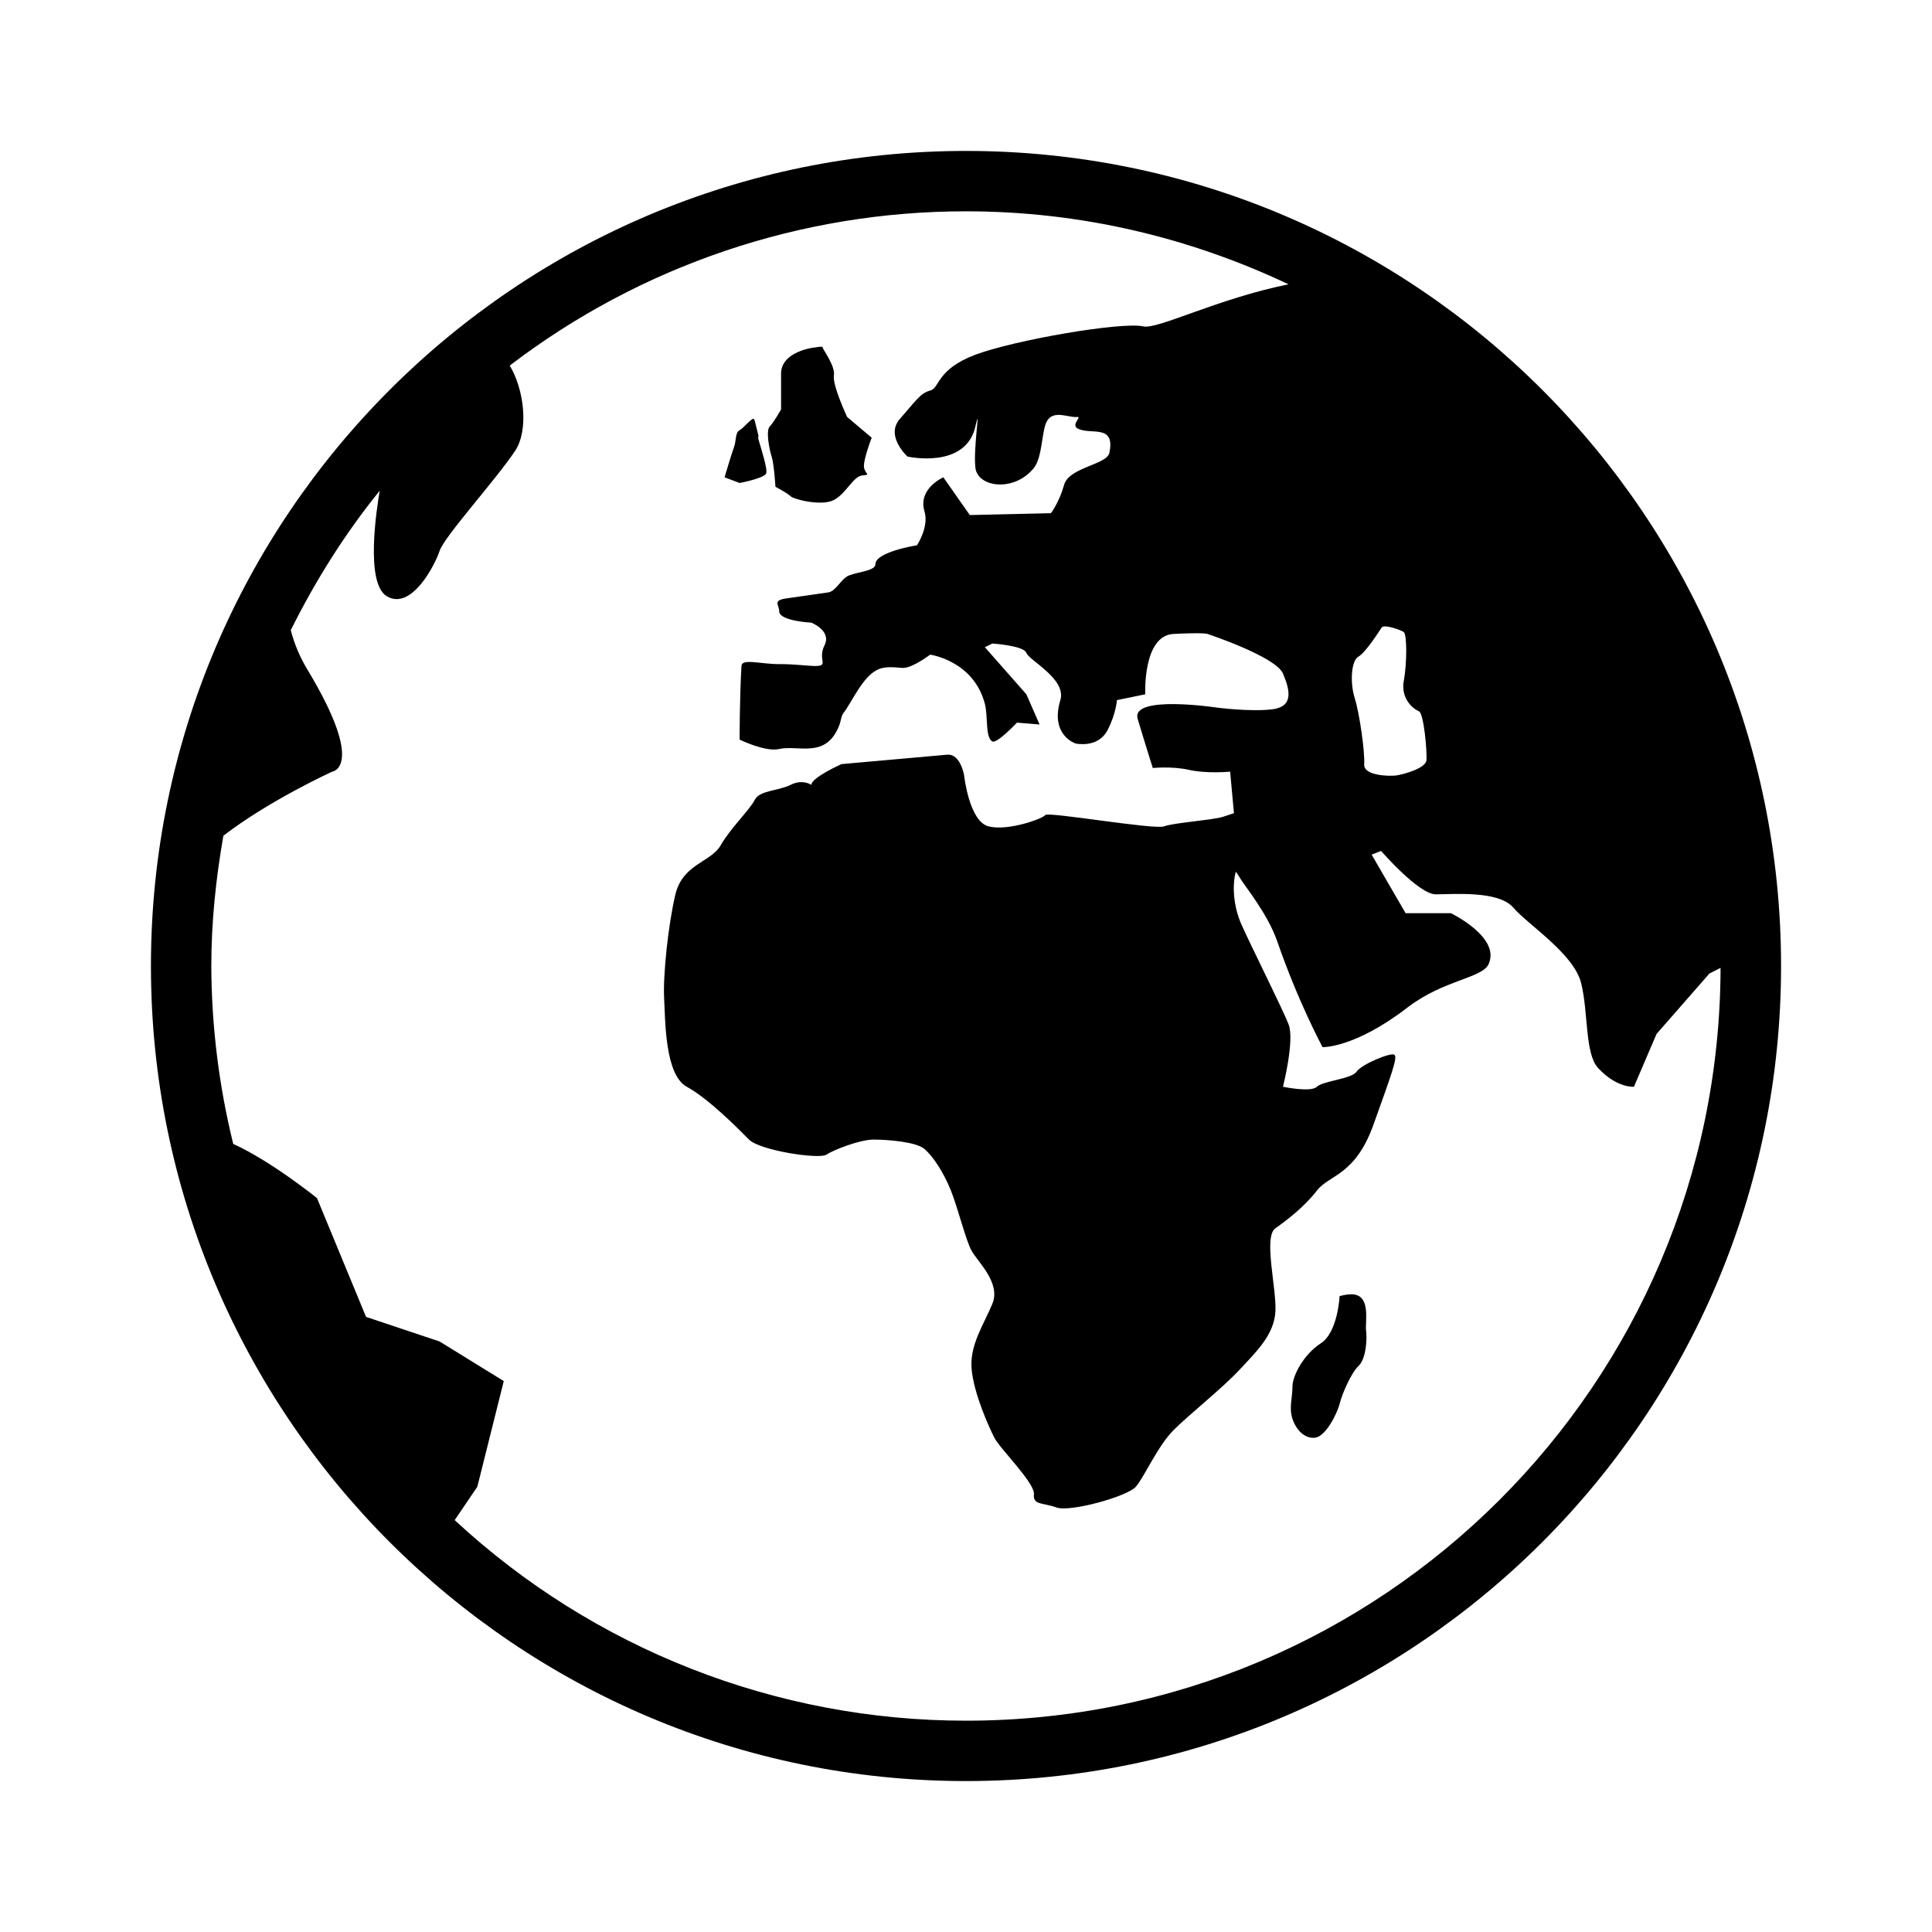
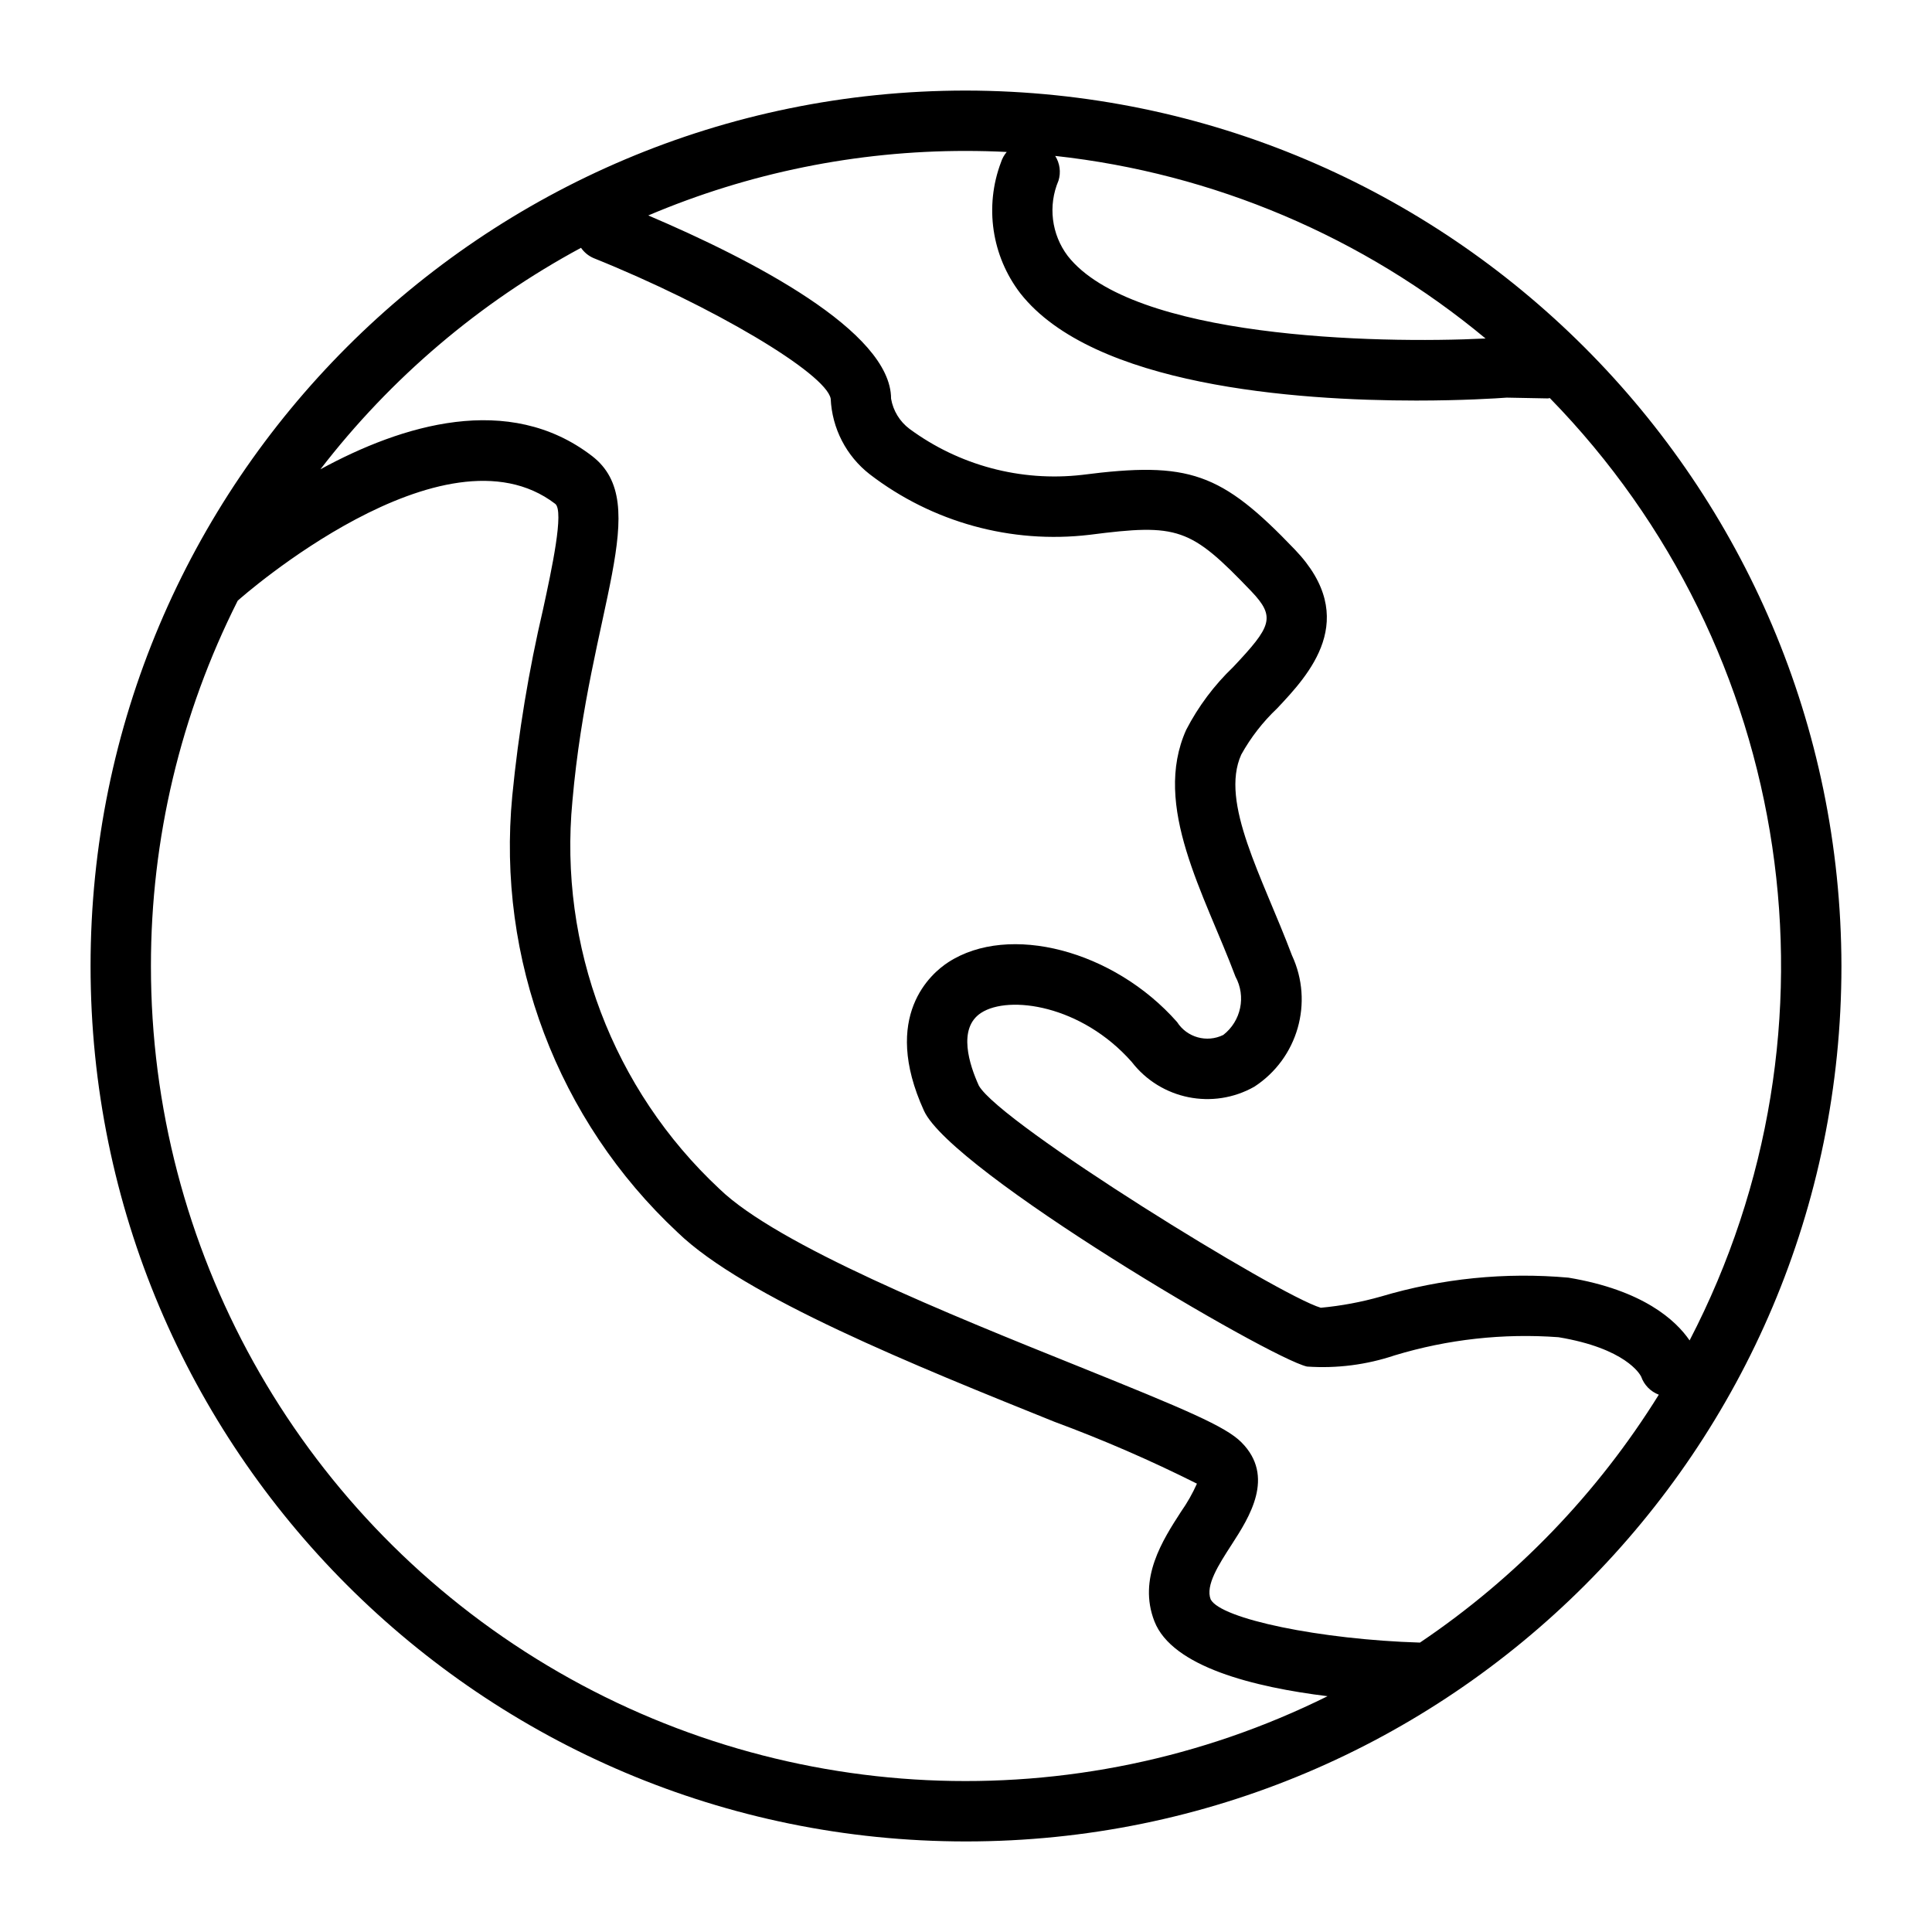
- <svg xmlns="http://www.w3.org/2000/svg" width="32" height="32" id="earth">
-   <path d="M16 2.5C8.55 2.5 2.5 8.55 2.5 16S8.55 29.5 16 29.5 29.5 23.45 29.5 16 23.45 2.5 16 2.5zm0 1c1.915 0 3.72.441 5.342 1.209-1.171.236-2.166.75-2.404.697-.365-.08-2.133.226-2.782.469-.649.244-.588.553-.75.594-.162.04-.249.185-.5.468-.251.284.125.625.125.625s.963.217 1.125-.5c.096-.425-.04.364 0 .688.04.325.645.405.969 0 .146-.183.126-.63.219-.781.114-.186.366-.044.5-.063.08-.01-.104.127 0 .188.207.122.633-.087.531.406-.041.199-.669.238-.75.531-.082.293-.219.469-.219.469l-1.343.031-.438-.625s-.426.185-.313.563c.079.26-.124.562-.124.562s-.688.11-.688.313c0 .111-.28.125-.438.187-.129.051-.216.263-.343.281-.076.01-.551.08-.656.094-.286.035-.157.1-.157.219 0 .162.531.188.531.188s.34.131.22.374c-.122.244.086.344-.157.344-.106 0-.35-.033-.594-.031-.315 0-.617-.099-.625.031-.03.5-.031 1.219-.031 1.219s.427.21.656.156c.318-.074.784.175 1-.406.017-.045.028-.142.063-.188.15-.197.313-.595.562-.718.153-.077.366-.027.438-.031.162-.01.437-.22.437-.22s.718.098.906.813c.056.211.003.558.125.625.075.041.407-.312.407-.312l.375.031-.219-.5-.688-.781.125-.06s.522.034.563.155c.04.122.668.43.563.782-.176.581.25.718.25.718s.369.087.53-.218c.141-.267.157-.5.157-.5l.469-.096s-.045-.973.468-1c.514-.026.563 0 .563 0s1.128.373 1.25.656c.121.284.177.554-.188.594-.364.041-.906-.03-.906-.03s-1.434-.217-1.312.188c.121.406.25.813.25.813s.311-.033.593.029c.302.069.688.031.688.031l.063.688-.188.062c-.204.057-.807.096-.969.156-.162.06-1.928-.248-1.968-.187-.041.06-.614.268-.938.188-.324-.082-.406-.844-.406-.844s-.059-.364-.281-.344l-1.75.156s-.5.223-.5.344c0 0-.142-.102-.344 0-.203.102-.513.088-.594.25-.081.162-.4.466-.563.75-.161.283-.627.306-.75.813-.121.506-.207 1.353-.187 1.718.02.365.01 1.27.375 1.469.365.2.849.692 1.031.875.182.182 1.16.33 1.281.25.122-.081.559-.25.782-.25.223 0 .702.035.844.156.141.122.315.384.437.688.121.304.243.817.344 1 .101.182.486.53.343.875-.141.345-.384.688-.343 1.093.04.405.283.943.375 1.125.092.182.677.755.656.938-.02.182.152.137.375.219.223.08 1.17-.181 1.313-.344.141-.162.361-.674.625-.938.263-.263.81-.695 1.093-1 .284-.304.574-.583.594-.968.02-.386-.203-1.233 0-1.375.203-.142.484-.362.688-.625.202-.264.633-.243.937-1.094.304-.851.404-1.116.344-1.156-.06-.041-.544.16-.625.281-.081.122-.555.152-.657.25-.1.098-.562 0-.562 0s.195-.768.094-1.031c-.102-.263-.62-1.292-.782-1.657-.133-.299-.156-.645-.093-.874.026.037.042.057.062.093.072.13.461.59.625 1.063.35 1.013.75 1.75.75 1.75s.528.02 1.407-.657c.597-.459 1.236-.483 1.343-.718.203-.446-.625-.844-.625-.844h-.75l-.562-.969.156-.062s.623.719.906.719c.284 0 1.038-.066 1.282.218.243.284 1.003.764 1.125 1.25.122.486.06 1.166.28 1.407.312.338.595.312.595.312l.375-.875.875-1 .185-.094C28.481 22.926 22.898 28.5 16 28.5a12.443 12.443 0 0 1-8.469-3.322l.375-.553.438-1.75-1.063-.656-1.218-.407-.813-1.968s-.758-.613-1.387-.897A12.505 12.505 0 0 1 3.5 16c0-.737.077-1.456.2-2.158.768-.59 1.8-1.06 1.8-1.06s.57-.066-.406-1.688a2.45 2.45 0 0 1-.278-.656c.41-.824.899-1.601 1.473-2.31-.05.297-.244 1.53.117 1.747.405.243.794-.507.875-.75.081-.243.926-1.17 1.25-1.656.231-.347.15-1.02-.088-1.414A12.433 12.433 0 0 1 16 3.5zm-2.469 2.25c-.194.019-.594.123-.594.438v.593s-.12.214-.187.282c-.068.067-.009.378.031.5s.063.5.063.5.196.102.25.156c.054.053.516.17.719.062.202-.107.32-.392.468-.406.149-.014.058-.013.031-.125-.026-.108.126-.5.126-.5l-.407-.344s-.246-.525-.219-.687c.027-.163-.2-.45-.187-.469.003-.01-.03-.01-.094 0zM12.47 6.938c-.055.024-.161.156-.219.187-.077.039-.053.173-.094.281-.04.108-.156.5-.156.5l.25.094s.397-.075.438-.156c.032-.065-.085-.42-.126-.563-.01-.034 0-.062 0-.062l-.062-.25c-.01-.02-.013-.04-.031-.032zm10.469 3.437c.091 0 .271.064.312.094.054.04.054.515 0 .812a.455.455 0 0 0 .25.5c.082.027.139.678.125.813-.013.135-.395.236-.5.25-.105.014-.545.01-.531-.188.014-.196-.076-.837-.157-1.094-.08-.256-.059-.62.063-.687.122-.067.375-.469.375-.469.01-.022.032-.03.063-.031zm-.563 11.063c-.049 0-.12.01-.188.03 0 0-.028.6-.312.782-.283.183-.469.536-.469.719 0 .182-.06.348 0 .531.061.182.2.333.375.313.176-.02.366-.4.407-.563.04-.162.191-.512.312-.625.122-.113.146-.431.125-.594-.017-.141.09-.601-.25-.593z" color="#000" font-family="sans-serif" font-weight="400" overflow="visible" style="line-height:normal;text-indent:0;text-align:start;text-decoration-line:none;text-decoration-style:solid;text-decoration-color:#000;text-transform:none;block-progression:tb;white-space:normal;isolation:auto;mix-blend-mode:normal;solid-color:#000;solid-opacity:1" />
+ <svg xmlns="http://www.w3.org/2000/svg" data-name="Layer 2" viewBox="0 0 64 64" id="earth">
+   <path d="M32 3a29 29 0 1 0 29 29A29.05 29.05 0 0 0 32 3Zm2.955 2.165a26.882 26.882 0 0 1 14.256 6.048c-3.662.18-11.704-.015-13.839-2.732a2.51 2.51 0 0 1-.308-2.497.983.983 0 0 0-.109-.819ZM5 32a26.826 26.826 0 0 1 2.874-12.1l.03-.027c.067-.061 6.801-6.008 10.488-3.183.304.234-.12 2.188-.4 3.482a47.522 47.522 0 0 0-1.022 6.189 17.495 17.495 0 0 0 5.473 14.46c2.206 2.139 7.906 4.433 12.486 6.277a46.476 46.476 0 0 1 4.721 2.05 5.563 5.563 0 0 1-.53.933c-.604.934-1.43 2.213-.879 3.626.587 1.512 3.308 2.183 5.736 2.482A26.985 26.985 0 0 1 5 32Zm42.038 22.413c-3.291-.1-6.593-.782-6.933-1.431-.18-.462.265-1.15.695-1.815.58-.898 1.457-2.255.321-3.391-.525-.526-1.836-1.08-5.445-2.534-4.186-1.684-9.917-3.992-11.843-5.857a15.555 15.555 0 0 1-4.871-12.85c.557-6.353 2.718-9.843.646-11.432-2.758-2.117-6.295-1.029-8.994.443a27.189 27.189 0 0 1 8.633-7.337.971.971 0 0 0 .414.34c3.954 1.59 7.7 3.82 7.857 4.658a3.362 3.362 0 0 0 1.292 2.503 10.024 10.024 0 0 0 7.284 2.006c2.934-.378 3.337-.24 5.357 1.871.82.86.663 1.167-.599 2.508a7.904 7.904 0 0 0-1.557 2.08c-1.137 2.528.602 5.433 1.631 8.176a1.523 1.523 0 0 1-.402 1.932 1.191 1.191 0 0 1-1.532-.427c-2.098-2.378-5.57-3.286-7.58-1.98-.551.357-2.24 1.772-.804 4.919.916 2.007 11.447 8.192 12.688 8.474a7.499 7.499 0 0 0 2.908-.372 14.927 14.927 0 0 1 5.425-.6c2.222.37 2.698 1.226 2.736 1.304a.993.993 0 0 0 .585.6 27.211 27.211 0 0 1-7.912 8.212Zm8.932-10.01c-.452-.66-1.53-1.665-4.013-2.079a16.576 16.576 0 0 0-6.211.625 10.999 10.999 0 0 1-1.993.372c-1.386-.406-10.61-6.095-11.327-7.357-.31-.68-.714-1.9.075-2.412.92-.597 3.323-.262 4.99 1.627a3.163 3.163 0 0 0 4.061.819 3.452 3.452 0 0 0 1.246-4.35c-.979-2.6-2.397-5.059-1.68-6.651a6.358 6.358 0 0 1 1.189-1.531c1.042-1.108 2.787-2.962.588-5.26-2.45-2.56-3.5-2.932-7.058-2.474a8.087 8.087 0 0 1-5.707-1.524 1.585 1.585 0 0 1-.612-1.001c0-2.234-4.636-4.619-8.043-6.07A26.85 26.85 0 0 1 32 5q.679 0 1.349.034a1.001 1.001 0 0 0-.19.342 4.512 4.512 0 0 0 .641 4.341c2.41 3.065 9.12 3.552 13.113 3.552 1.53 0 2.661-.072 2.998-.097l1.365.026c.022 0 .041-.01.063-.012a26.922 26.922 0 0 1 4.631 31.217Z" />
</svg>
